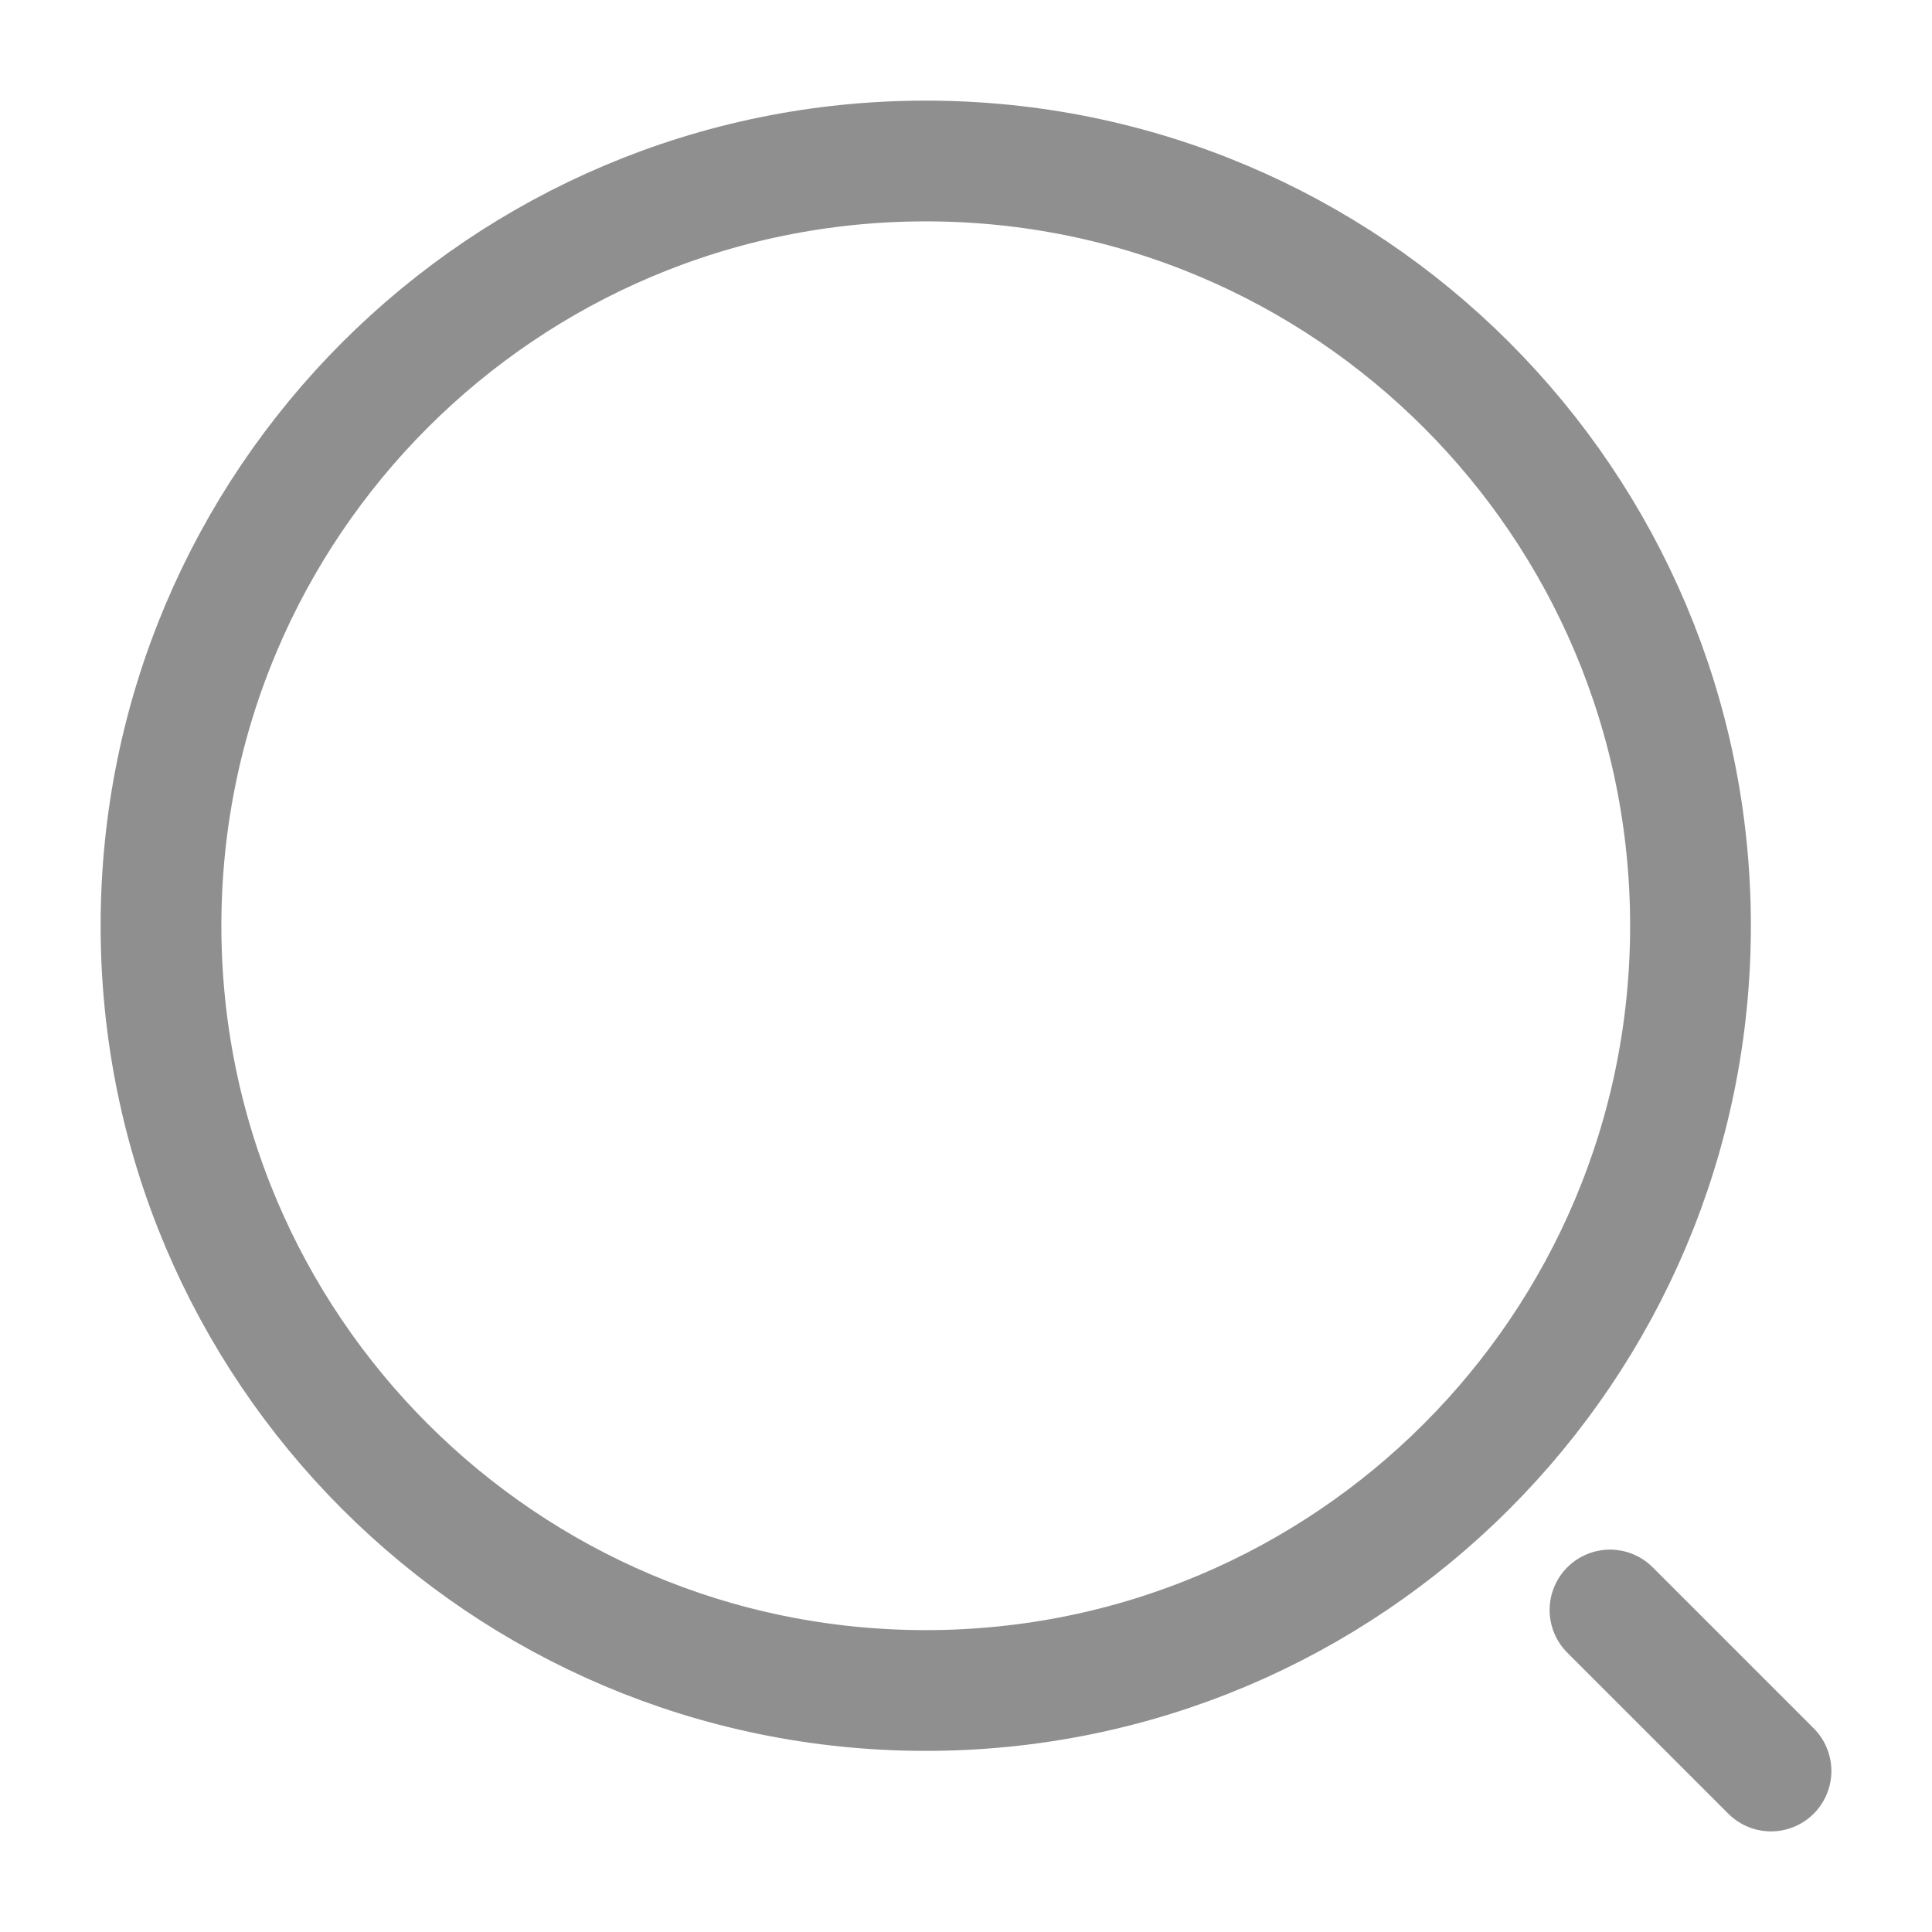
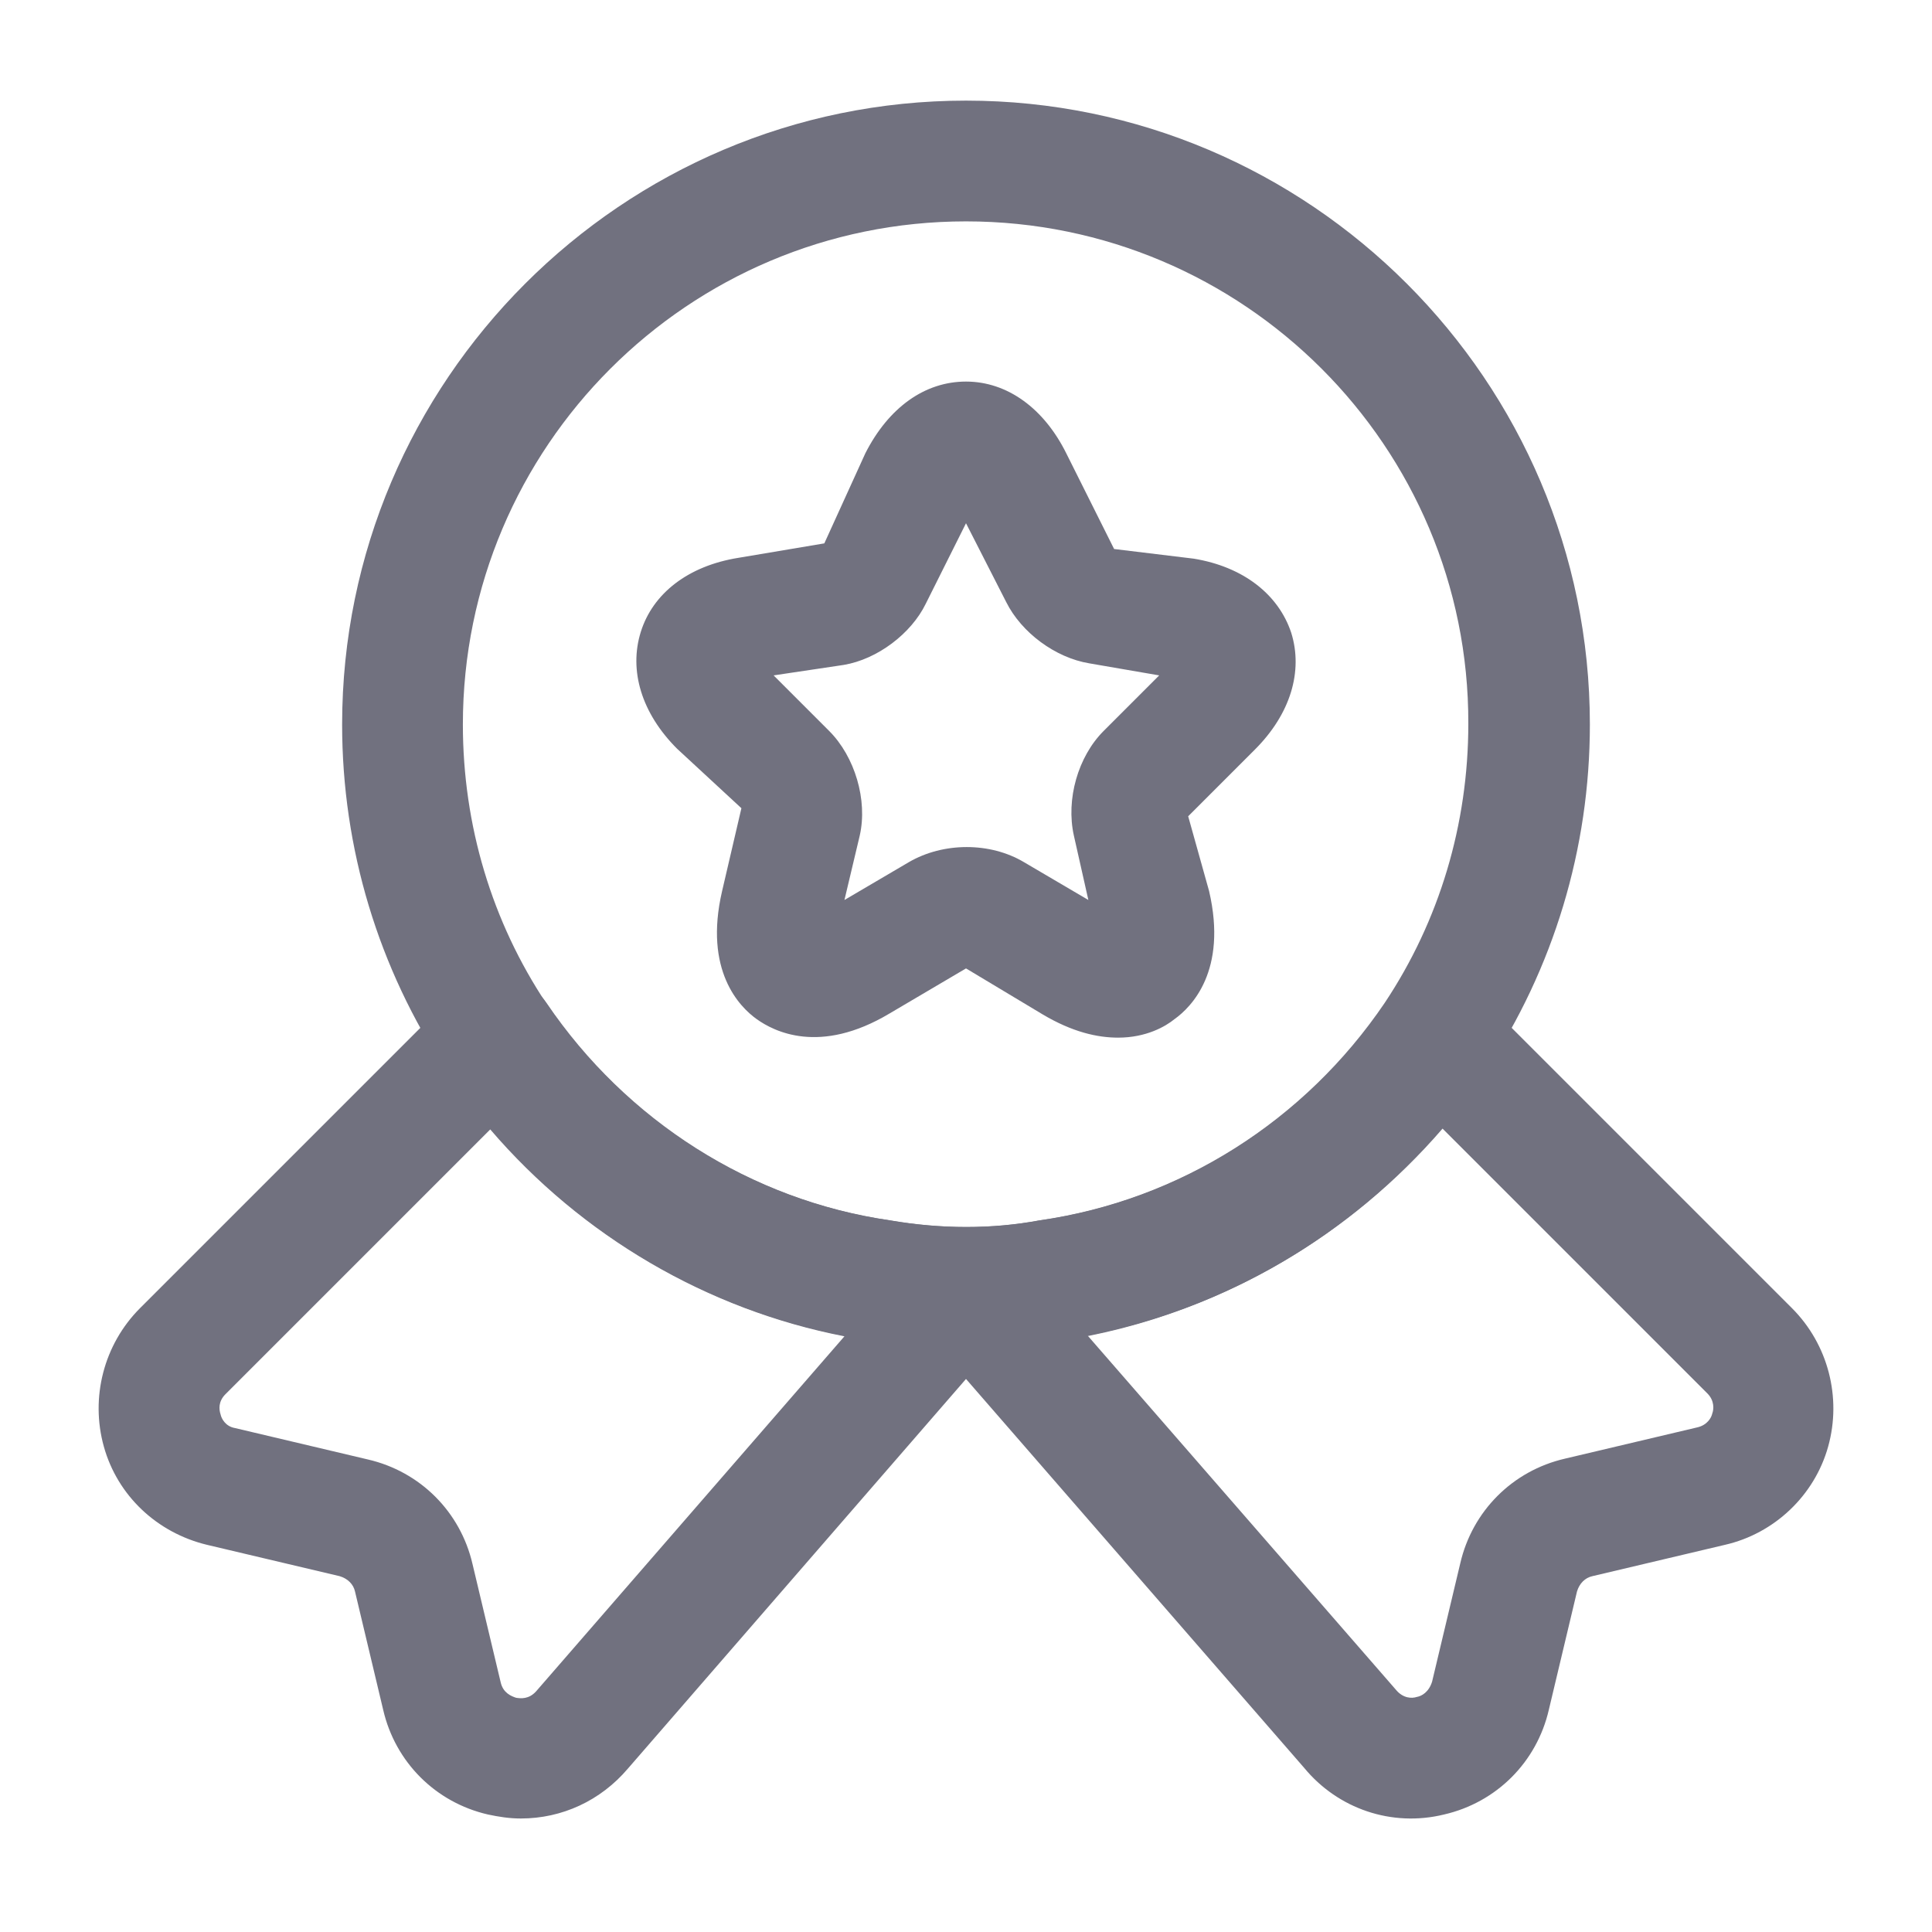
- <svg xmlns="http://www.w3.org/2000/svg" width="24" height="24" viewBox="0 0 24 24" fill="none">
-   <path d="M11.5 21C16.747 21 21 16.747 21 11.5C21 6.253 16.747 2 11.5 2C6.253 2 2 6.253 2 11.5C2 16.747 6.253 21 11.5 21Z" stroke="#8F8F8F" stroke-width="1.5" stroke-linecap="round" stroke-linejoin="round" />
-   <path d="M22 22L20 20" stroke="#8F8F8F" stroke-width="1.5" stroke-linecap="round" stroke-linejoin="round" />
+ <svg xmlns="http://www.w3.org/2000/svg" preserveAspectRatio="none" overflow="visible" style="display: block;" width="24" height="24" viewBox="0 0 24 24" fill="none">
+   <g id="medal-star">
+     <path id="Vector" d="M12 16.75C11.6 16.75 11.2 16.72 10.82 16.65C8.7 16.34 6.77 15.12 5.55 13.31C4.7 12.03 4.25 10.54 4.25 9C4.25 4.73 7.73 1.25 12 1.25C16.27 1.25 19.75 4.73 19.75 9C19.75 10.54 19.3 12.03 18.45 13.31C17.22 15.13 15.29 16.34 13.15 16.66C12.8 16.72 12.4 16.75 12 16.75ZM12 2.75C8.55 2.75 5.75 5.55 5.75 9C5.75 10.25 6.11 11.45 6.79 12.47C7.78 13.93 9.33 14.91 11.05 15.16C11.69 15.27 12.32 15.27 12.91 15.16C14.66 14.91 16.21 13.92 17.2 12.46C17.88 11.44 18.24 10.24 18.24 8.99C18.25 5.55 15.45 2.75 12 2.75Z" fill="#71717F" />
+     <path id="Vector_2" d="M6.47 22.59C6.33 22.59 6.2 22.57 6.06 22.54C5.41 22.39 4.91 21.89 4.76 21.24L4.41 19.77C4.39 19.68 4.32 19.61 4.22 19.58L2.57 19.19C1.95 19.04 1.46 18.58 1.29 17.97C1.12 17.36 1.29 16.7 1.74 16.25L5.64 12.35C5.8 12.19 6.02 12.11 6.24 12.13C6.46 12.15 6.66 12.27 6.79 12.46C7.78 13.92 9.33 14.91 11.06 15.16C11.7 15.27 12.33 15.27 12.92 15.16C14.67 14.91 16.22 13.92 17.21 12.46C17.33 12.27 17.54 12.15 17.76 12.13C17.98 12.11 18.2 12.19 18.36 12.35L22.26 16.25C22.71 16.7 22.88 17.36 22.71 17.97C22.54 18.58 22.04 19.05 21.43 19.19L19.78 19.58C19.69 19.6 19.62 19.67 19.59 19.77L19.24 21.24C19.09 21.89 18.59 22.39 17.94 22.54C17.29 22.7 16.62 22.47 16.2 21.96L12 17.13L7.8 21.97C7.46 22.37 6.98 22.59 6.47 22.59ZM6.09 14.03L2.8 17.32C2.71 17.41 2.72 17.51 2.74 17.57C2.75 17.62 2.8 17.72 2.92 17.74L4.57 18.13C5.22 18.28 5.72 18.78 5.87 19.43L6.22 20.9C6.25 21.03 6.35 21.07 6.41 21.09C6.47 21.1 6.57 21.11 6.66 21.01L10.49 16.6C8.79 16.27 7.23 15.36 6.09 14.03ZM13.51 16.59L17.34 20.99C17.43 21.1 17.54 21.1 17.6 21.08C17.66 21.07 17.75 21.02 17.79 20.89L18.14 19.42C18.29 18.77 18.79 18.27 19.44 18.12L21.09 17.73C21.21 17.7 21.26 17.61 21.27 17.56C21.29 17.51 21.3 17.4 21.21 17.31L17.92 14.02C16.77 15.35 15.22 16.26 13.51 16.59Z" fill="#71717F" />
+     <path id="Vector_3" d="M13.89 12.89C13.63 12.89 13.32 12.82 12.95 12.6L12 12.03L11.05 12.59C10.18 13.11 9.61 12.81 9.4 12.66C9.19 12.51 8.74 12.06 8.97 11.07L9.21 10.04L8.41 9.3C7.97 8.86 7.81 8.33 7.96 7.85C8.11 7.37 8.55 7.03 9.17 6.93L10.24 6.75L10.75 5.63C11.04 5.06 11.49 4.74 12 4.74C12.51 4.74 12.97 5.07 13.25 5.64L13.84 6.82L14.83 6.94C15.44 7.04 15.88 7.38 16.04 7.86C16.19 8.34 16.03 8.87 15.59 9.31L14.76 10.14L15.02 11.07C15.25 12.06 14.8 12.51 14.59 12.66C14.48 12.75 14.24 12.89 13.89 12.89ZM9.61 8.39L10.3 9.08C10.62 9.4 10.78 9.94 10.68 10.38L10.49 11.18L11.29 10.71C11.72 10.46 12.3 10.46 12.72 10.71L13.52 11.18L13.34 10.38C13.24 9.93 13.39 9.4 13.71 9.08L14.4 8.39L13.53 8.24C13.11 8.17 12.69 7.86 12.5 7.48L12 6.5L11.5 7.5C11.32 7.87 10.9 8.19 10.48 8.26L9.61 8.39Z" fill="#71717F" />
+     <g id="Vector_4" opacity="0">
+ </g>
+   </g>
</svg>
